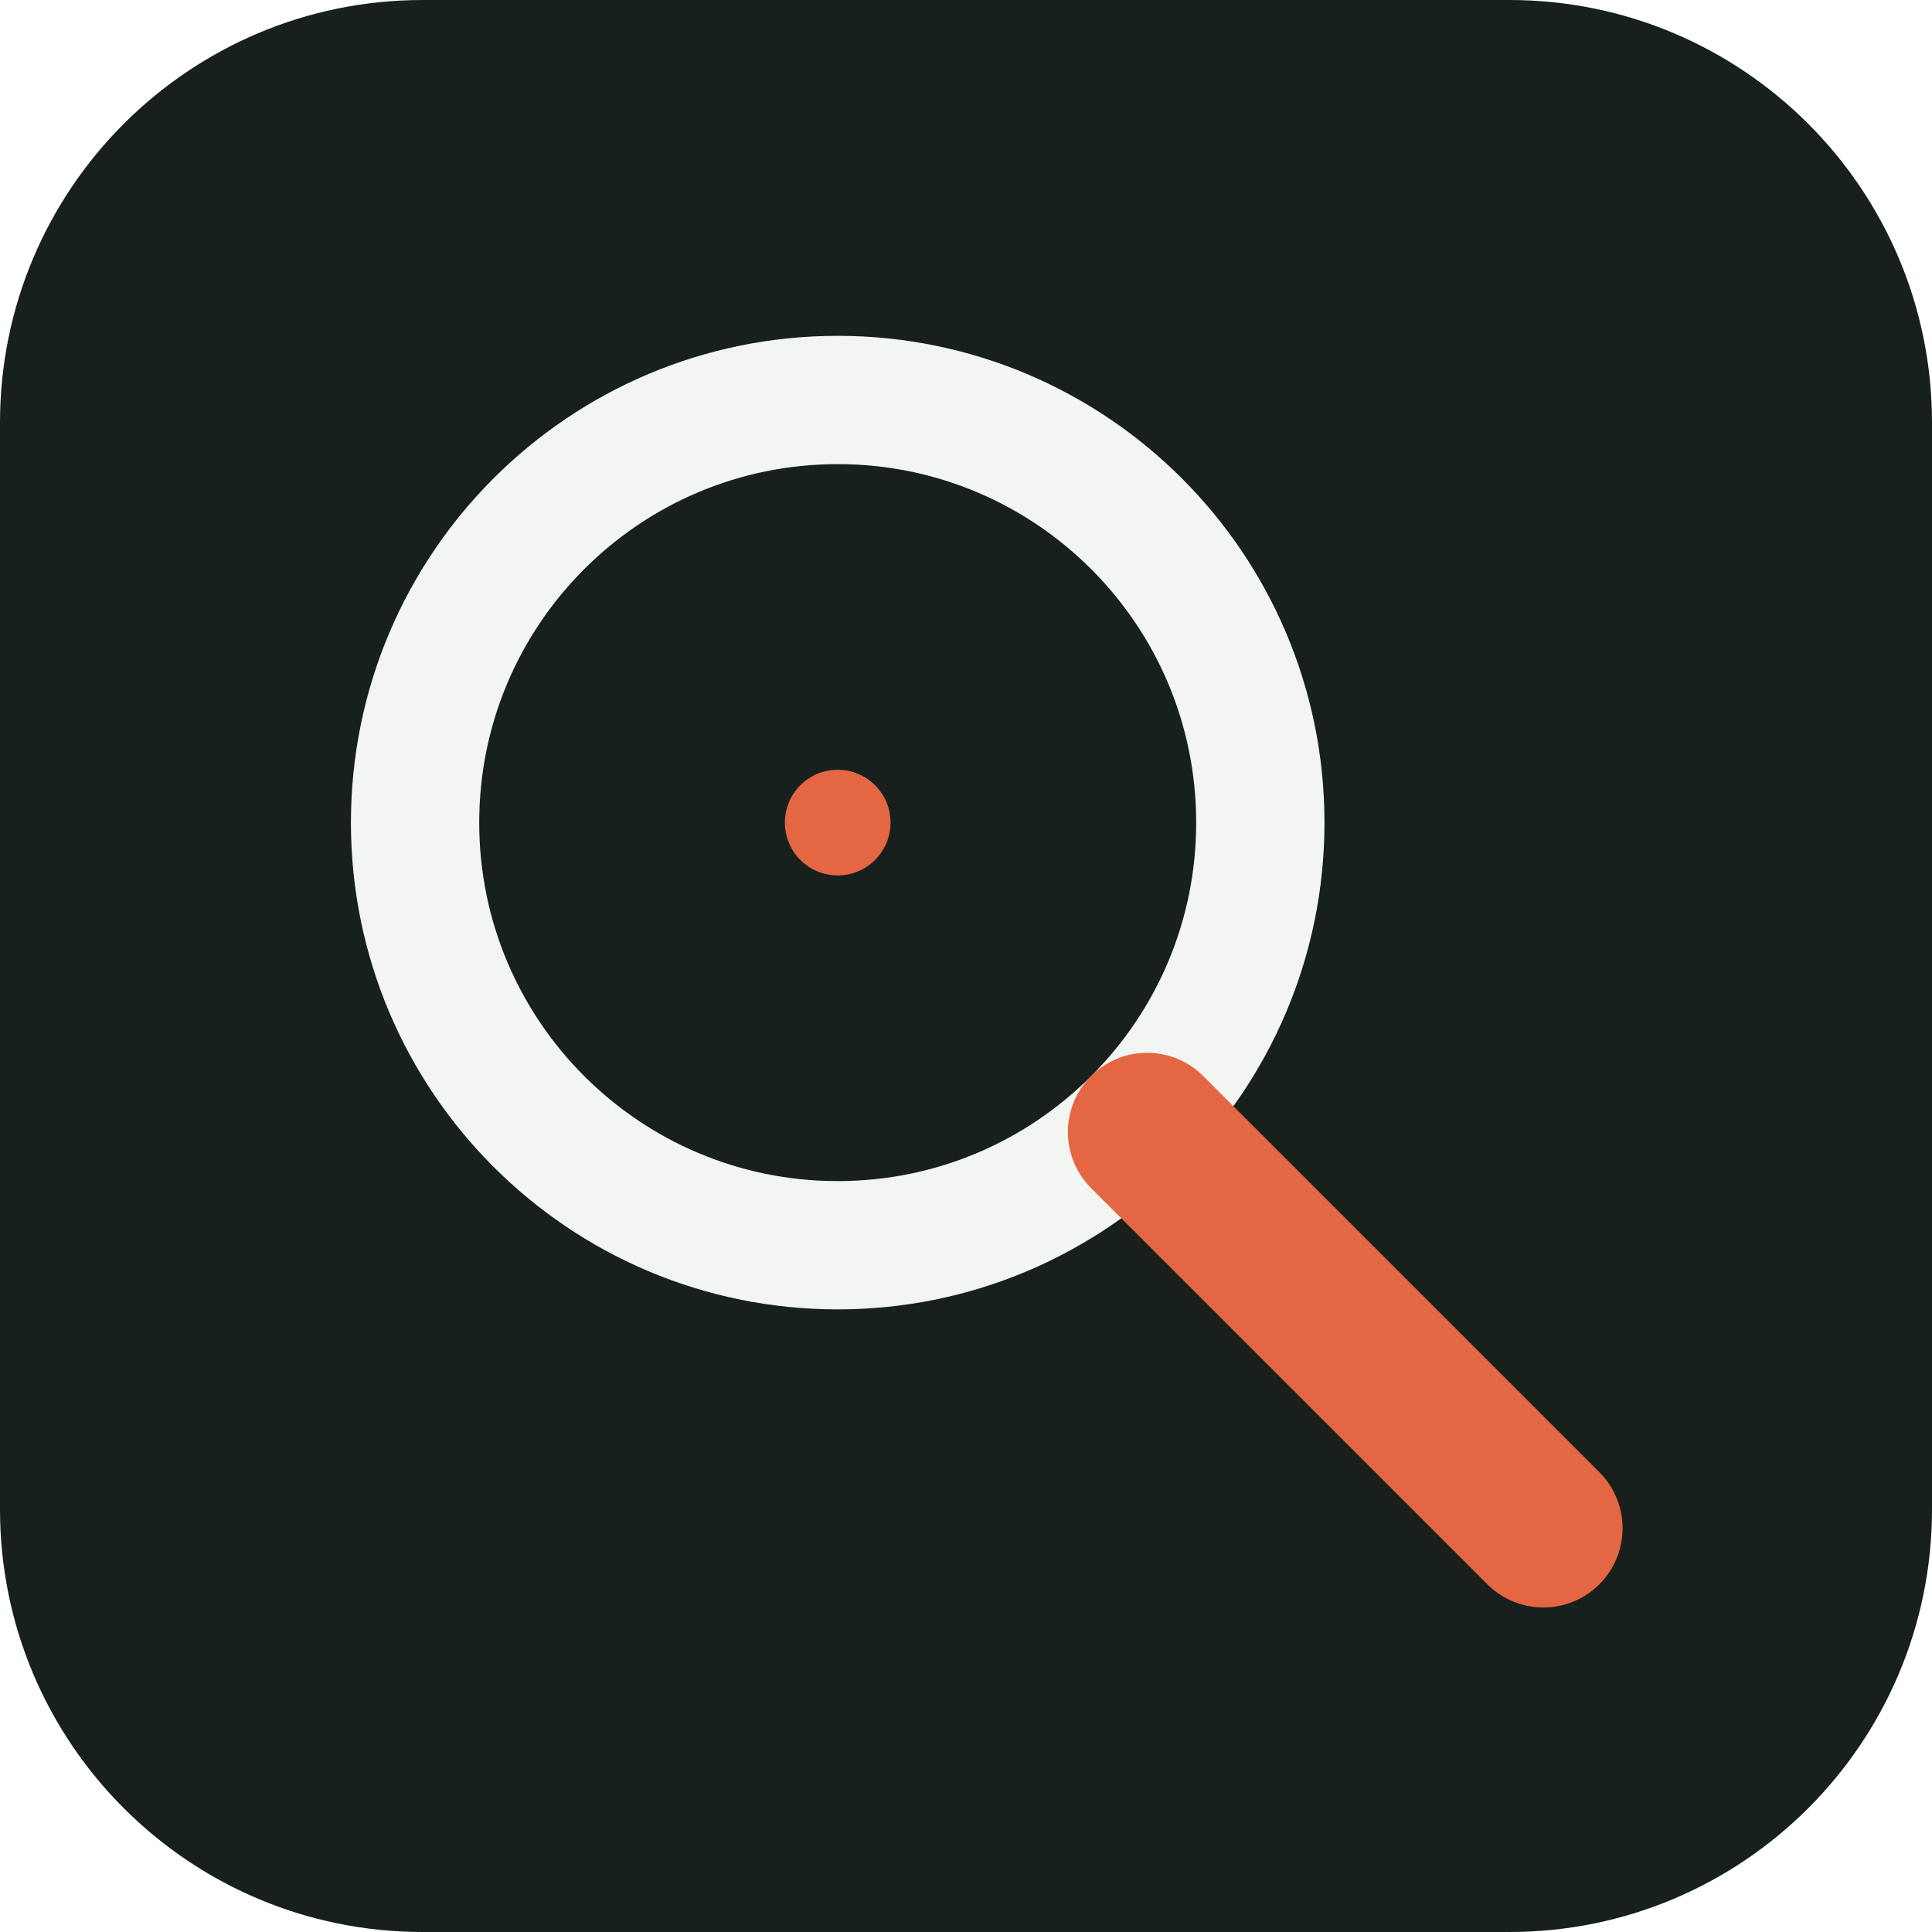
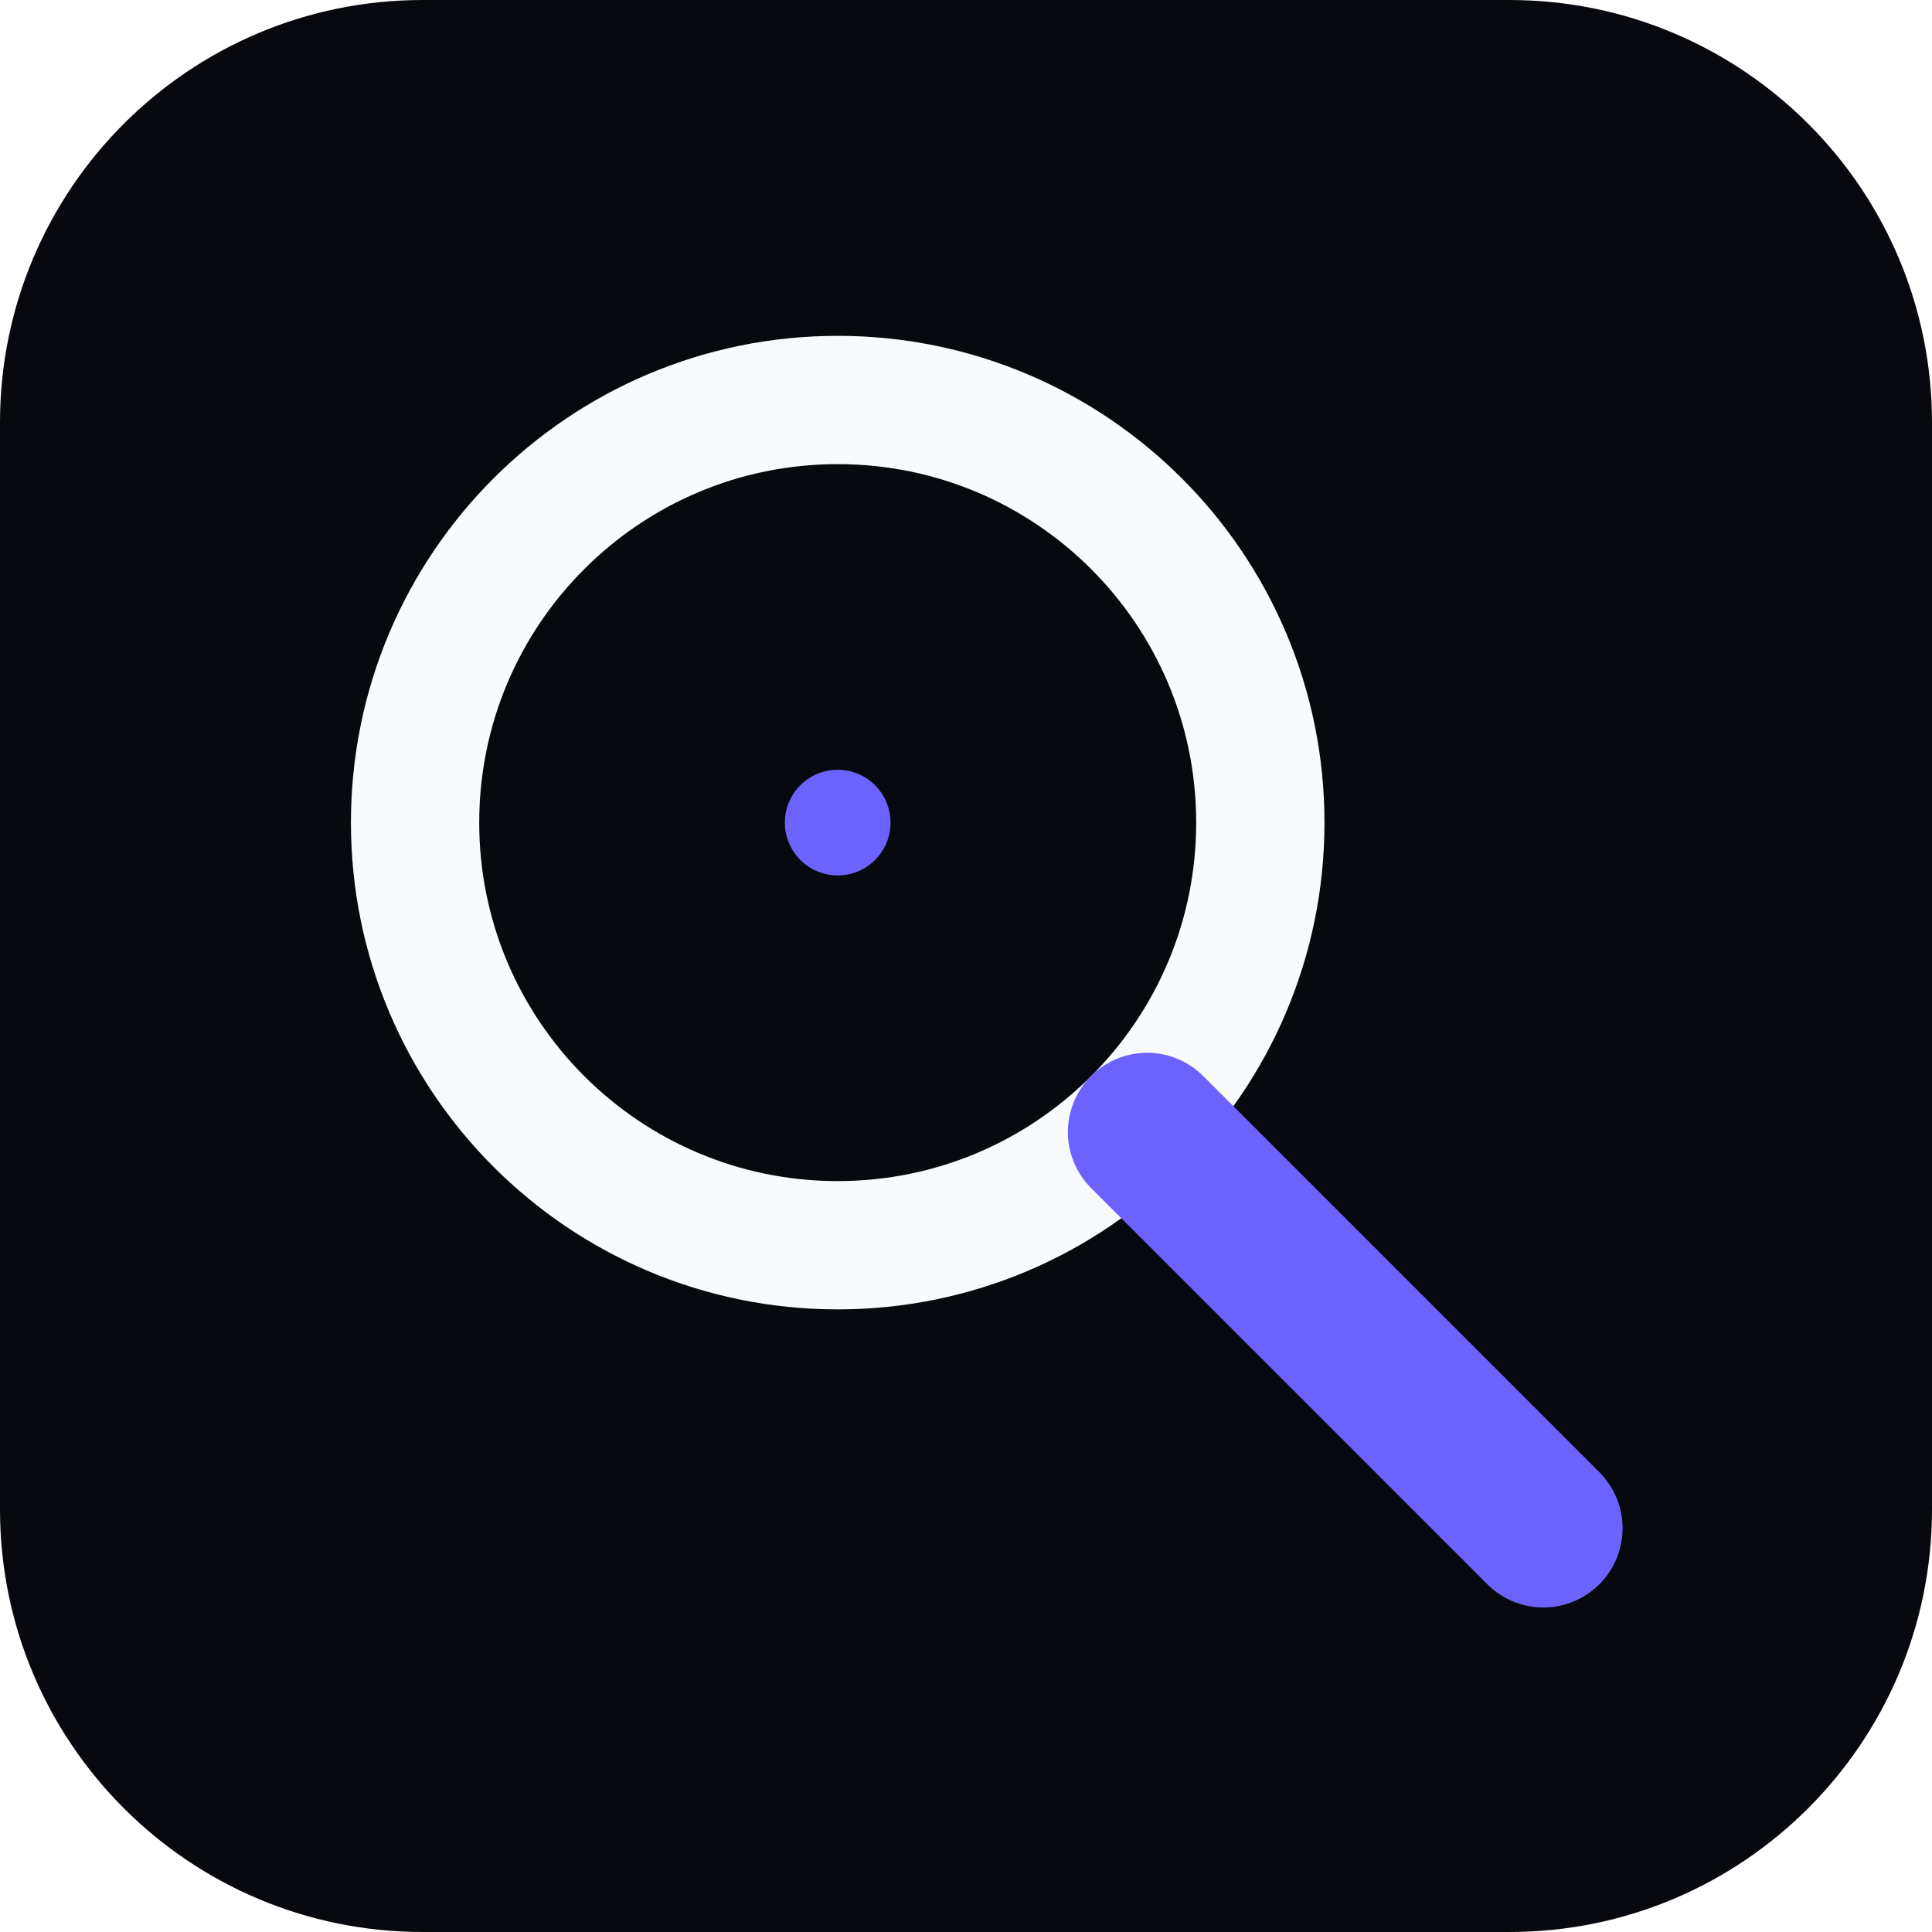
<svg xmlns="http://www.w3.org/2000/svg" viewBox="0 0 512 512">
-   <rect width="512" height="512" rx="112" fill="#17201c" />
-   <circle cx="222" cy="218" r="112" fill="none" stroke="#f2f5f1" stroke-width="34" />
-   <path d="m304 300 105 105" fill="none" stroke="#e46643" stroke-linecap="round" stroke-width="42" />
-   <circle cx="222" cy="218" r="14" fill="#e46643" />
+   <rect width="512" height="512" rx="112" fill="#07090e" />
+   <circle cx="222" cy="218" r="112" fill="none" stroke="#f8fafc" stroke-width="34" />
+   <path d="m304 300 105 105" fill="none" stroke="#6c63ff" stroke-linecap="round" stroke-width="42" />
+   <circle cx="222" cy="218" r="14" fill="#6c63ff" />
</svg>
